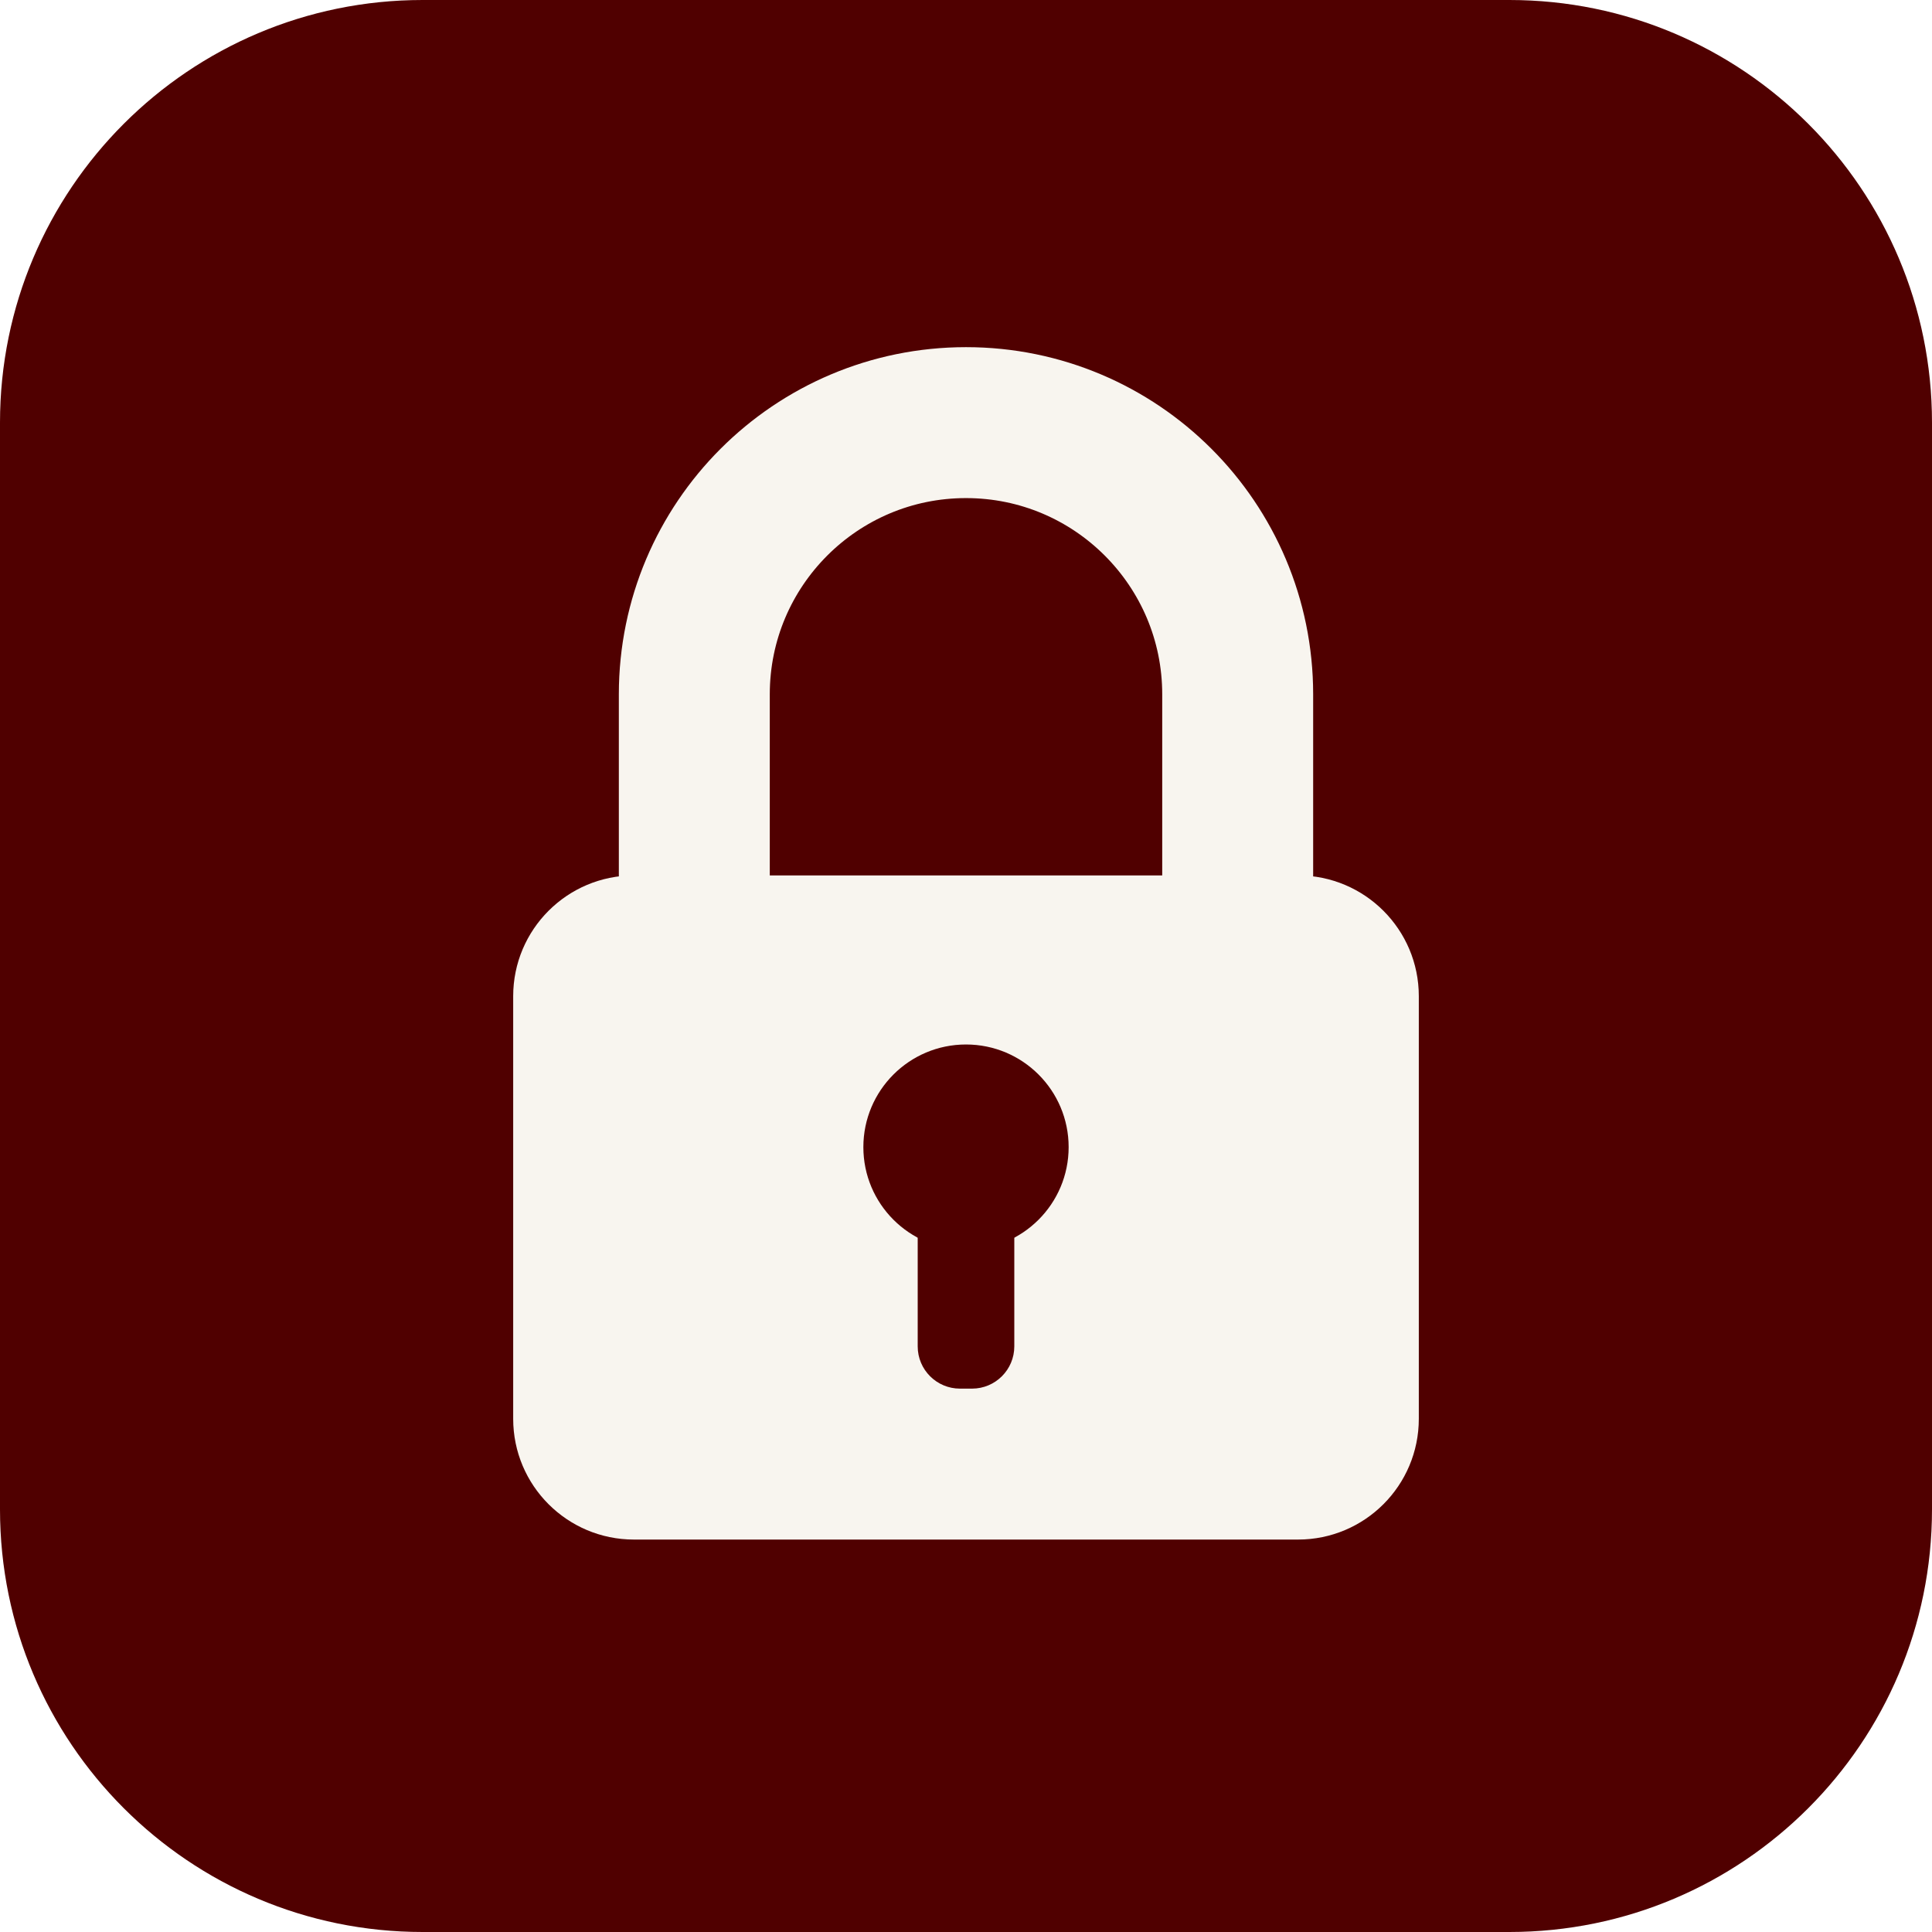
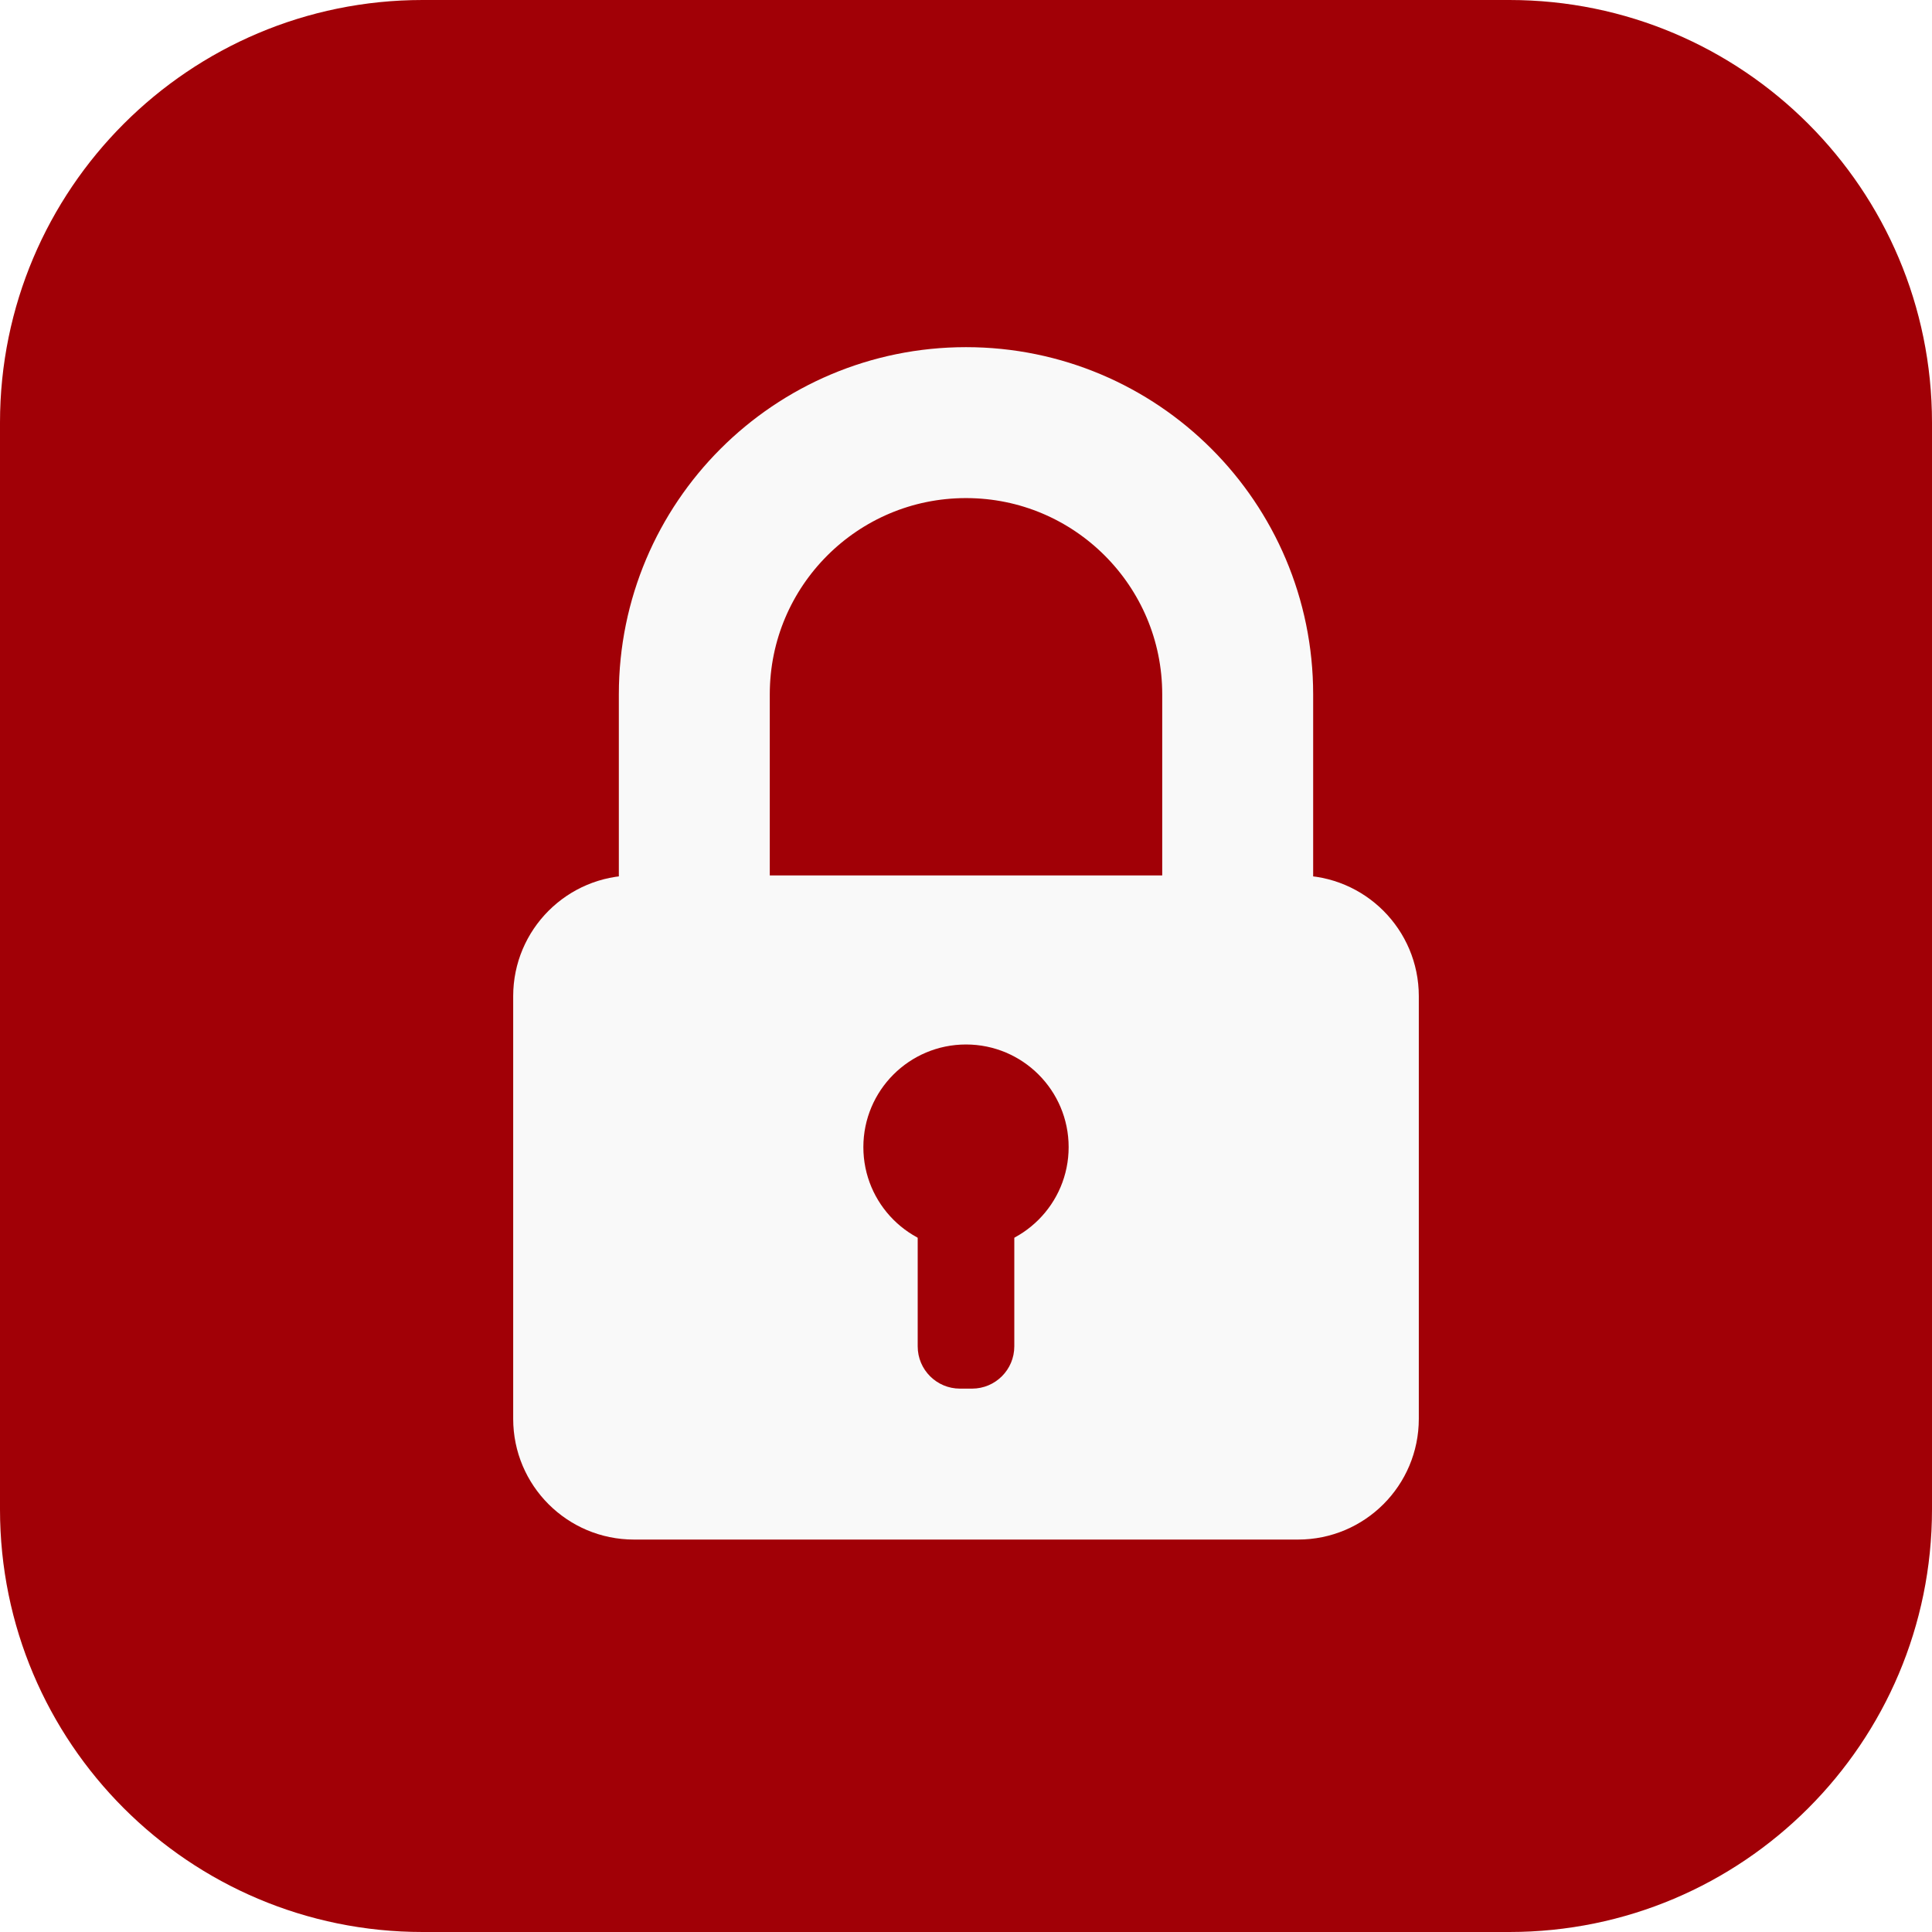
<svg xmlns="http://www.w3.org/2000/svg" viewBox="0 0 64 64" role="img" aria-label="Ransomware Tabletop">
-   <rect width="64" height="64" rx="14" fill="#500000" />
-   <rect x="17" y="29" width="30" height="22" rx="4" fill="#f8f5ef" />
-   <path d="M23 29v-6a9 9 0 0 1 18 0v6" fill="none" stroke="#f8f5ef" stroke-width="5" stroke-linecap="round" />
-   <circle cx="32" cy="38" r="3.4" fill="#500000" />
-   <rect x="30.4" y="39" width="3.2" height="7" rx="1.4" fill="#500000" />
+   <rect width="64" height="64" rx="14" fill="#A10006" />
+   <rect x="17" y="29" width="30" height="22" rx="4" fill="#F9F9F9" />
+   <path d="M23 29v-6a9 9 0 0 1 18 0v6" fill="none" stroke="#F9F9F9" stroke-width="5" stroke-linecap="round" />
+   <circle cx="32" cy="38" r="3.4" fill="#A10006" />
+   <rect x="30.4" y="39" width="3.2" height="7" rx="1.4" fill="#A10006" />
</svg>
